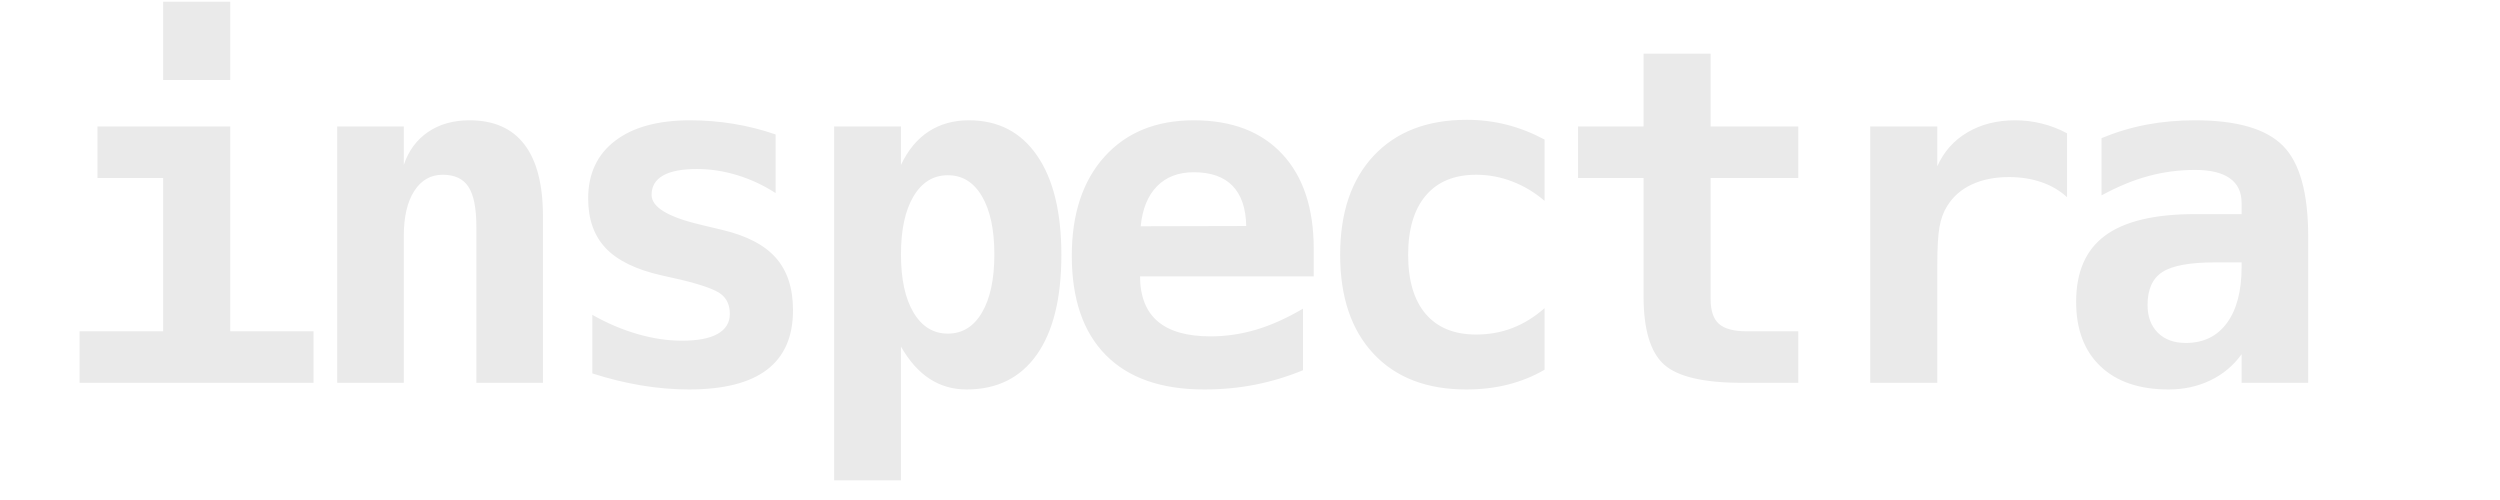
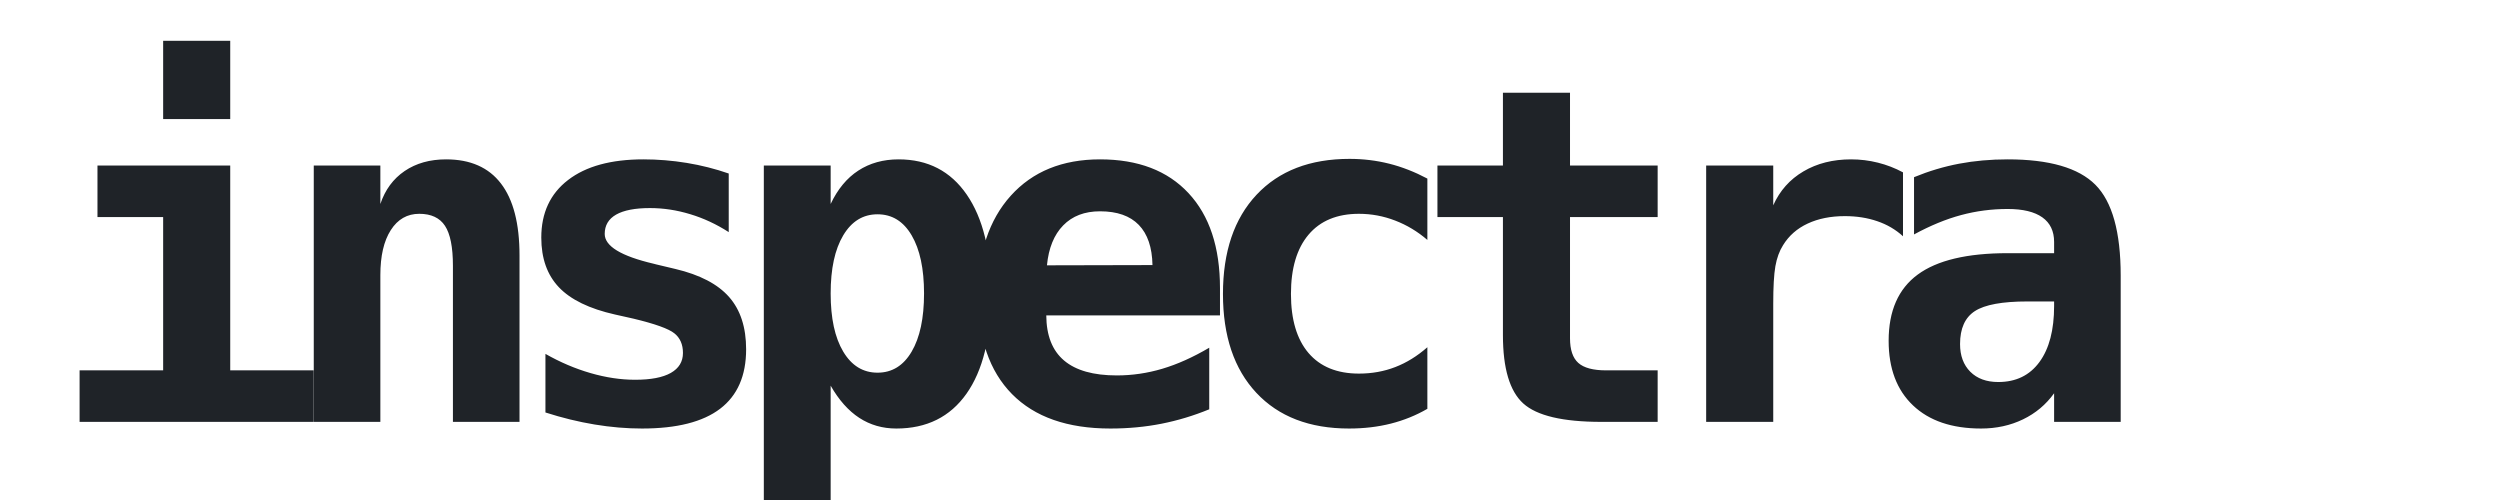
<svg xmlns="http://www.w3.org/2000/svg" width="640" height="128" viewBox="0 0 640 128">
-   <text x="12" y="98" font-family="JetBrains Mono, ui-monospace, monospace" font-size="120" font-weight="700" fill="#eaeaea" letter-spacing="-8">inspectra</text>
+   <text x="12" y="108" font-family="JetBrains Mono, ui-monospace, monospace" font-size="120" font-weight="800" fill="#1f2328" letter-spacing="-14">inspectra</text>
</svg>
